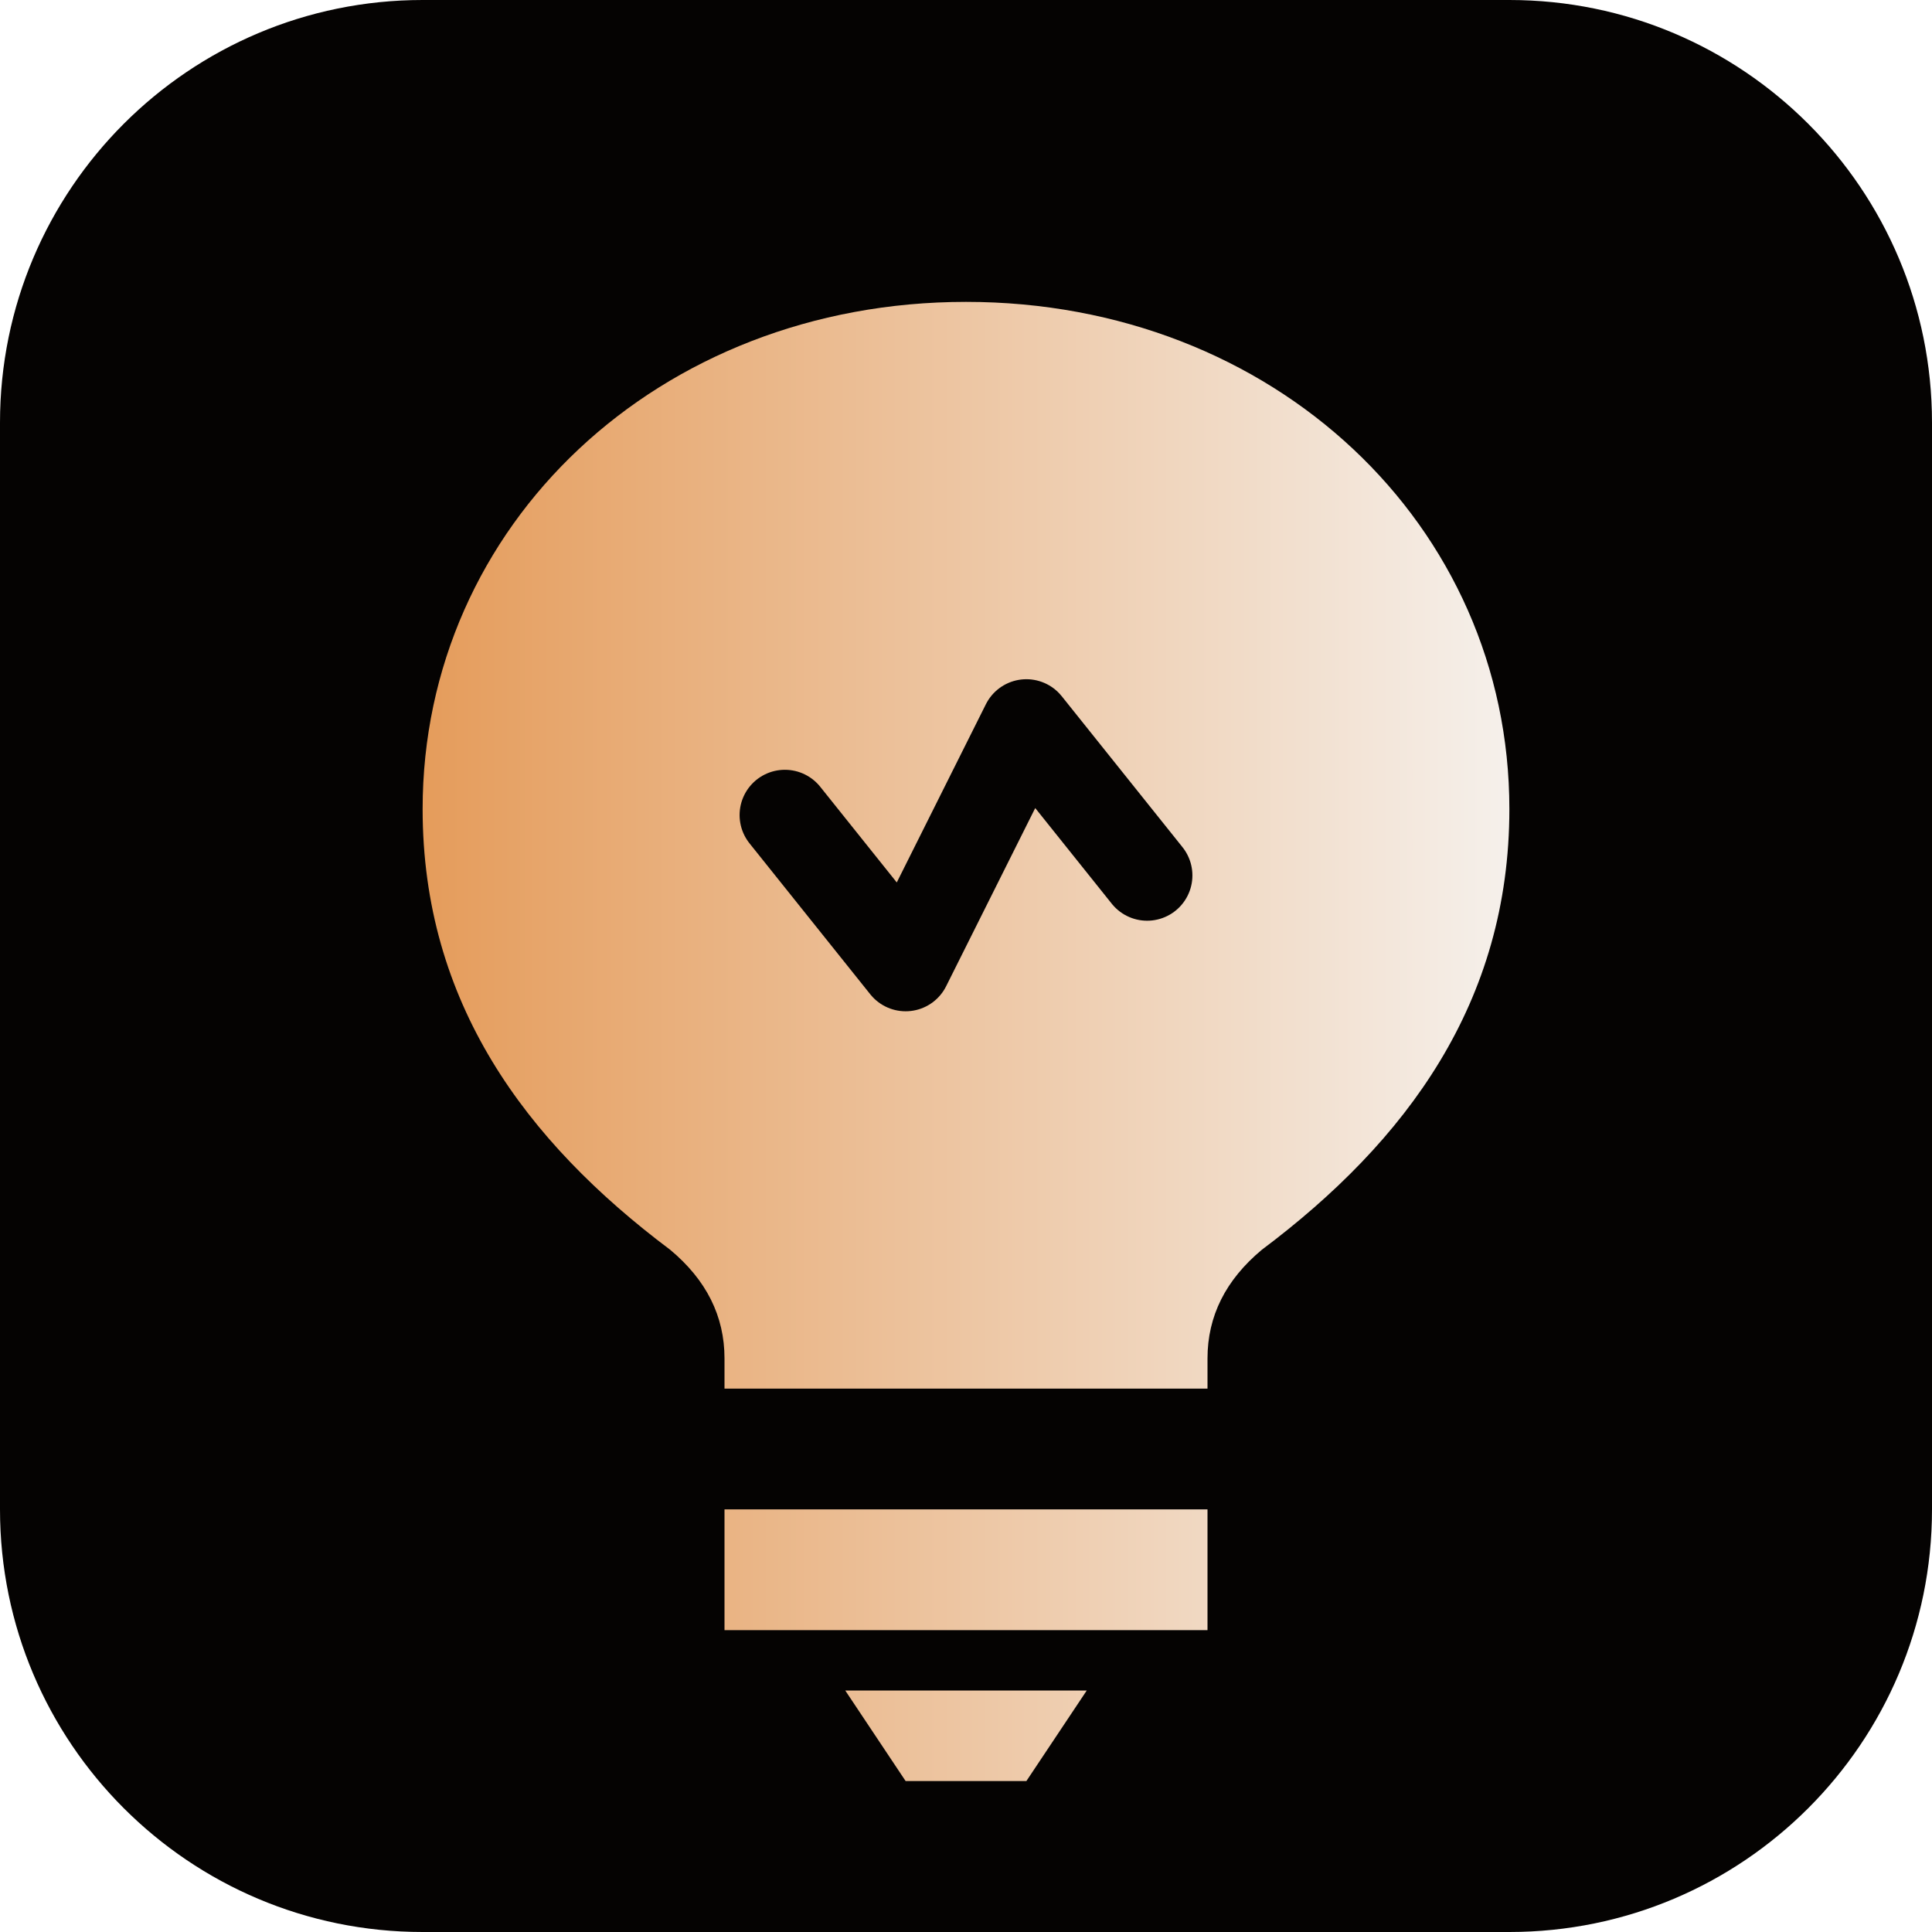
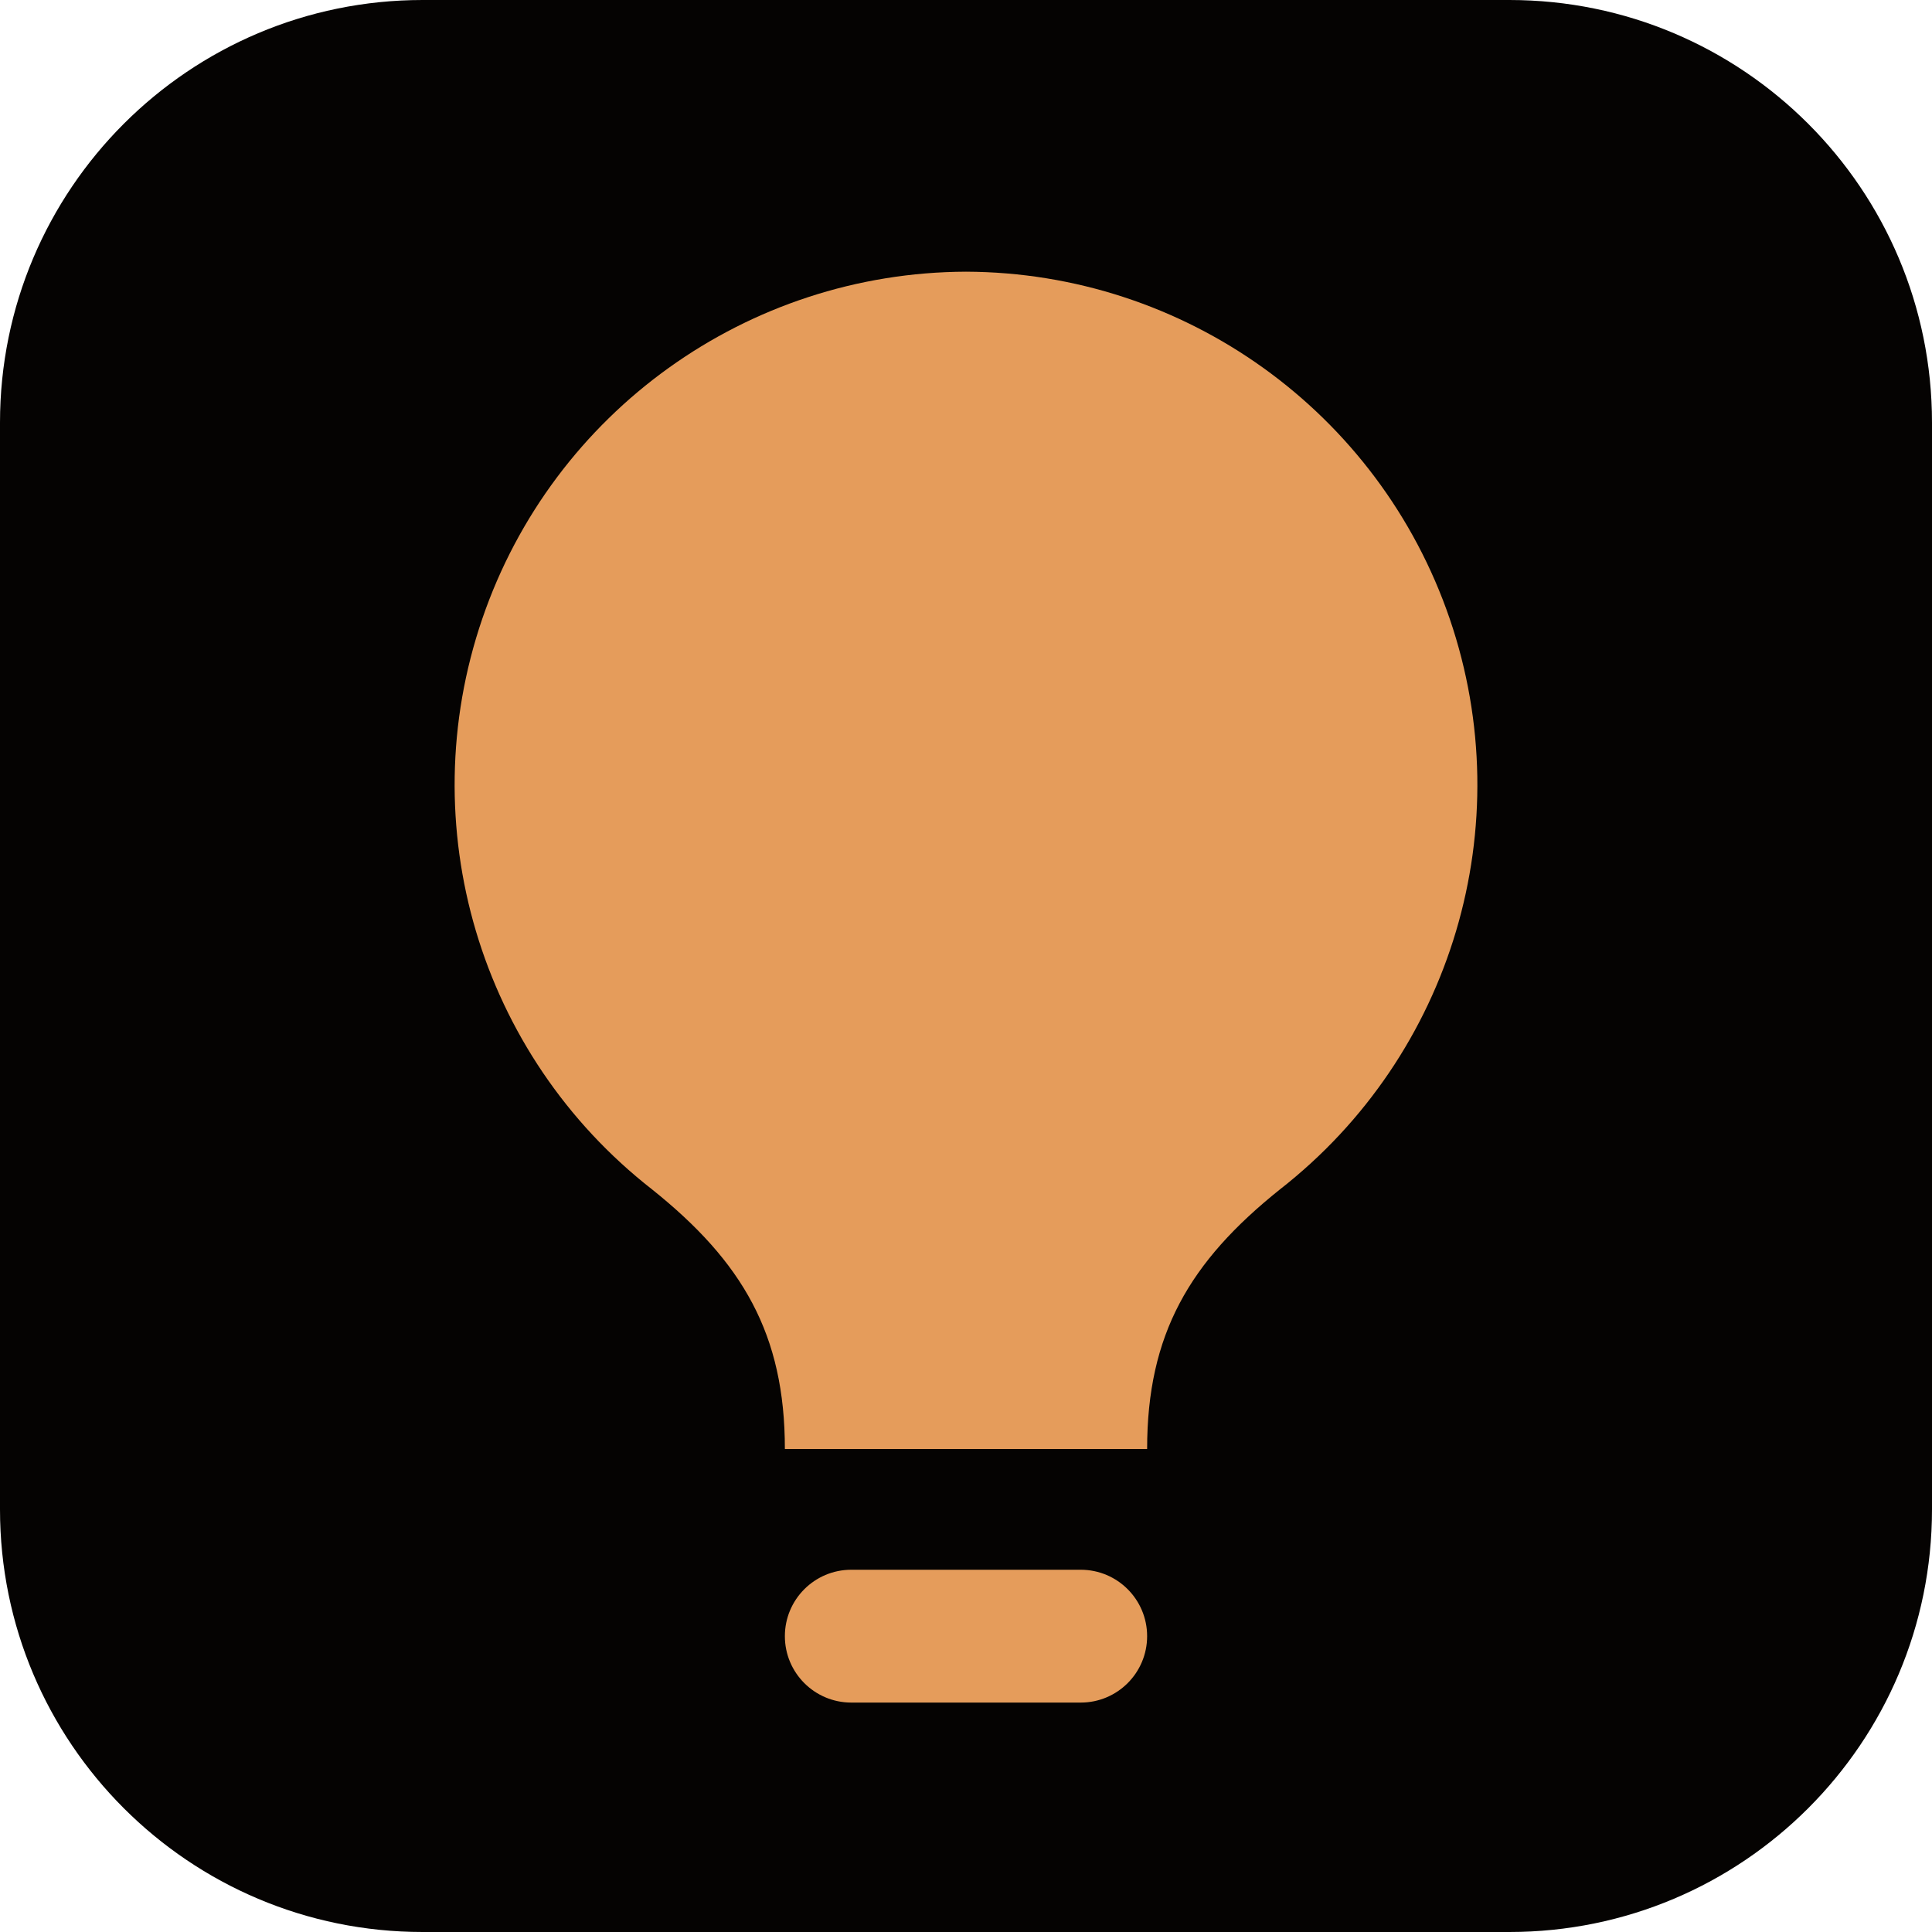
<svg xmlns="http://www.w3.org/2000/svg" viewBox="0 0 32 32">
-   <defs>
-     <linearGradient id="brand" x1="7" y1="16" x2="25" y2="16" gradientUnits="userSpaceOnUse">
-       <stop stop-color="#e59c5b" />
-       <stop offset="1" stop-color="#f5f0eb" />
-     </linearGradient>
-   </defs>
  <rect width="32" height="32" rx="7" fill="#050302" />
-   <path d="M16 5C10.9 5 7 8.7 7 13.4c0 3.2 1.7 5.5 4.1 7.3.6.5.9 1.1.9 1.8V23h8v-.5c0-.7.3-1.3.9-1.8 2.4-1.8 4.1-4.1 4.1-7.3C25 8.7 21.1 5 16 5Z" fill="url(#brand)" />
-   <path d="M12 25H20V27H12V25ZM14 28H18L17 29.5H15L14 28Z" fill="url(#brand)" />
-   <path d="M13 13.5L15 16l2-4 2 2.5" fill="none" stroke="#050302" stroke-width="1.5" stroke-linecap="round" stroke-linejoin="round" />
+   <path d="M16 4.5A8.5 8.5 0 0 0 10.8 19.7c1.5 1.2 2.2 2.4 2.2 4.3h6c0-1.9.7-3.1 2.2-4.3A8.5 8.5 0 0 0 16 4.5Z" fill="#e59c5b" />
+   <rect x="13" y="26" width="6" height="2.2" rx="1.1" fill="#e59c5b" />
</svg>
